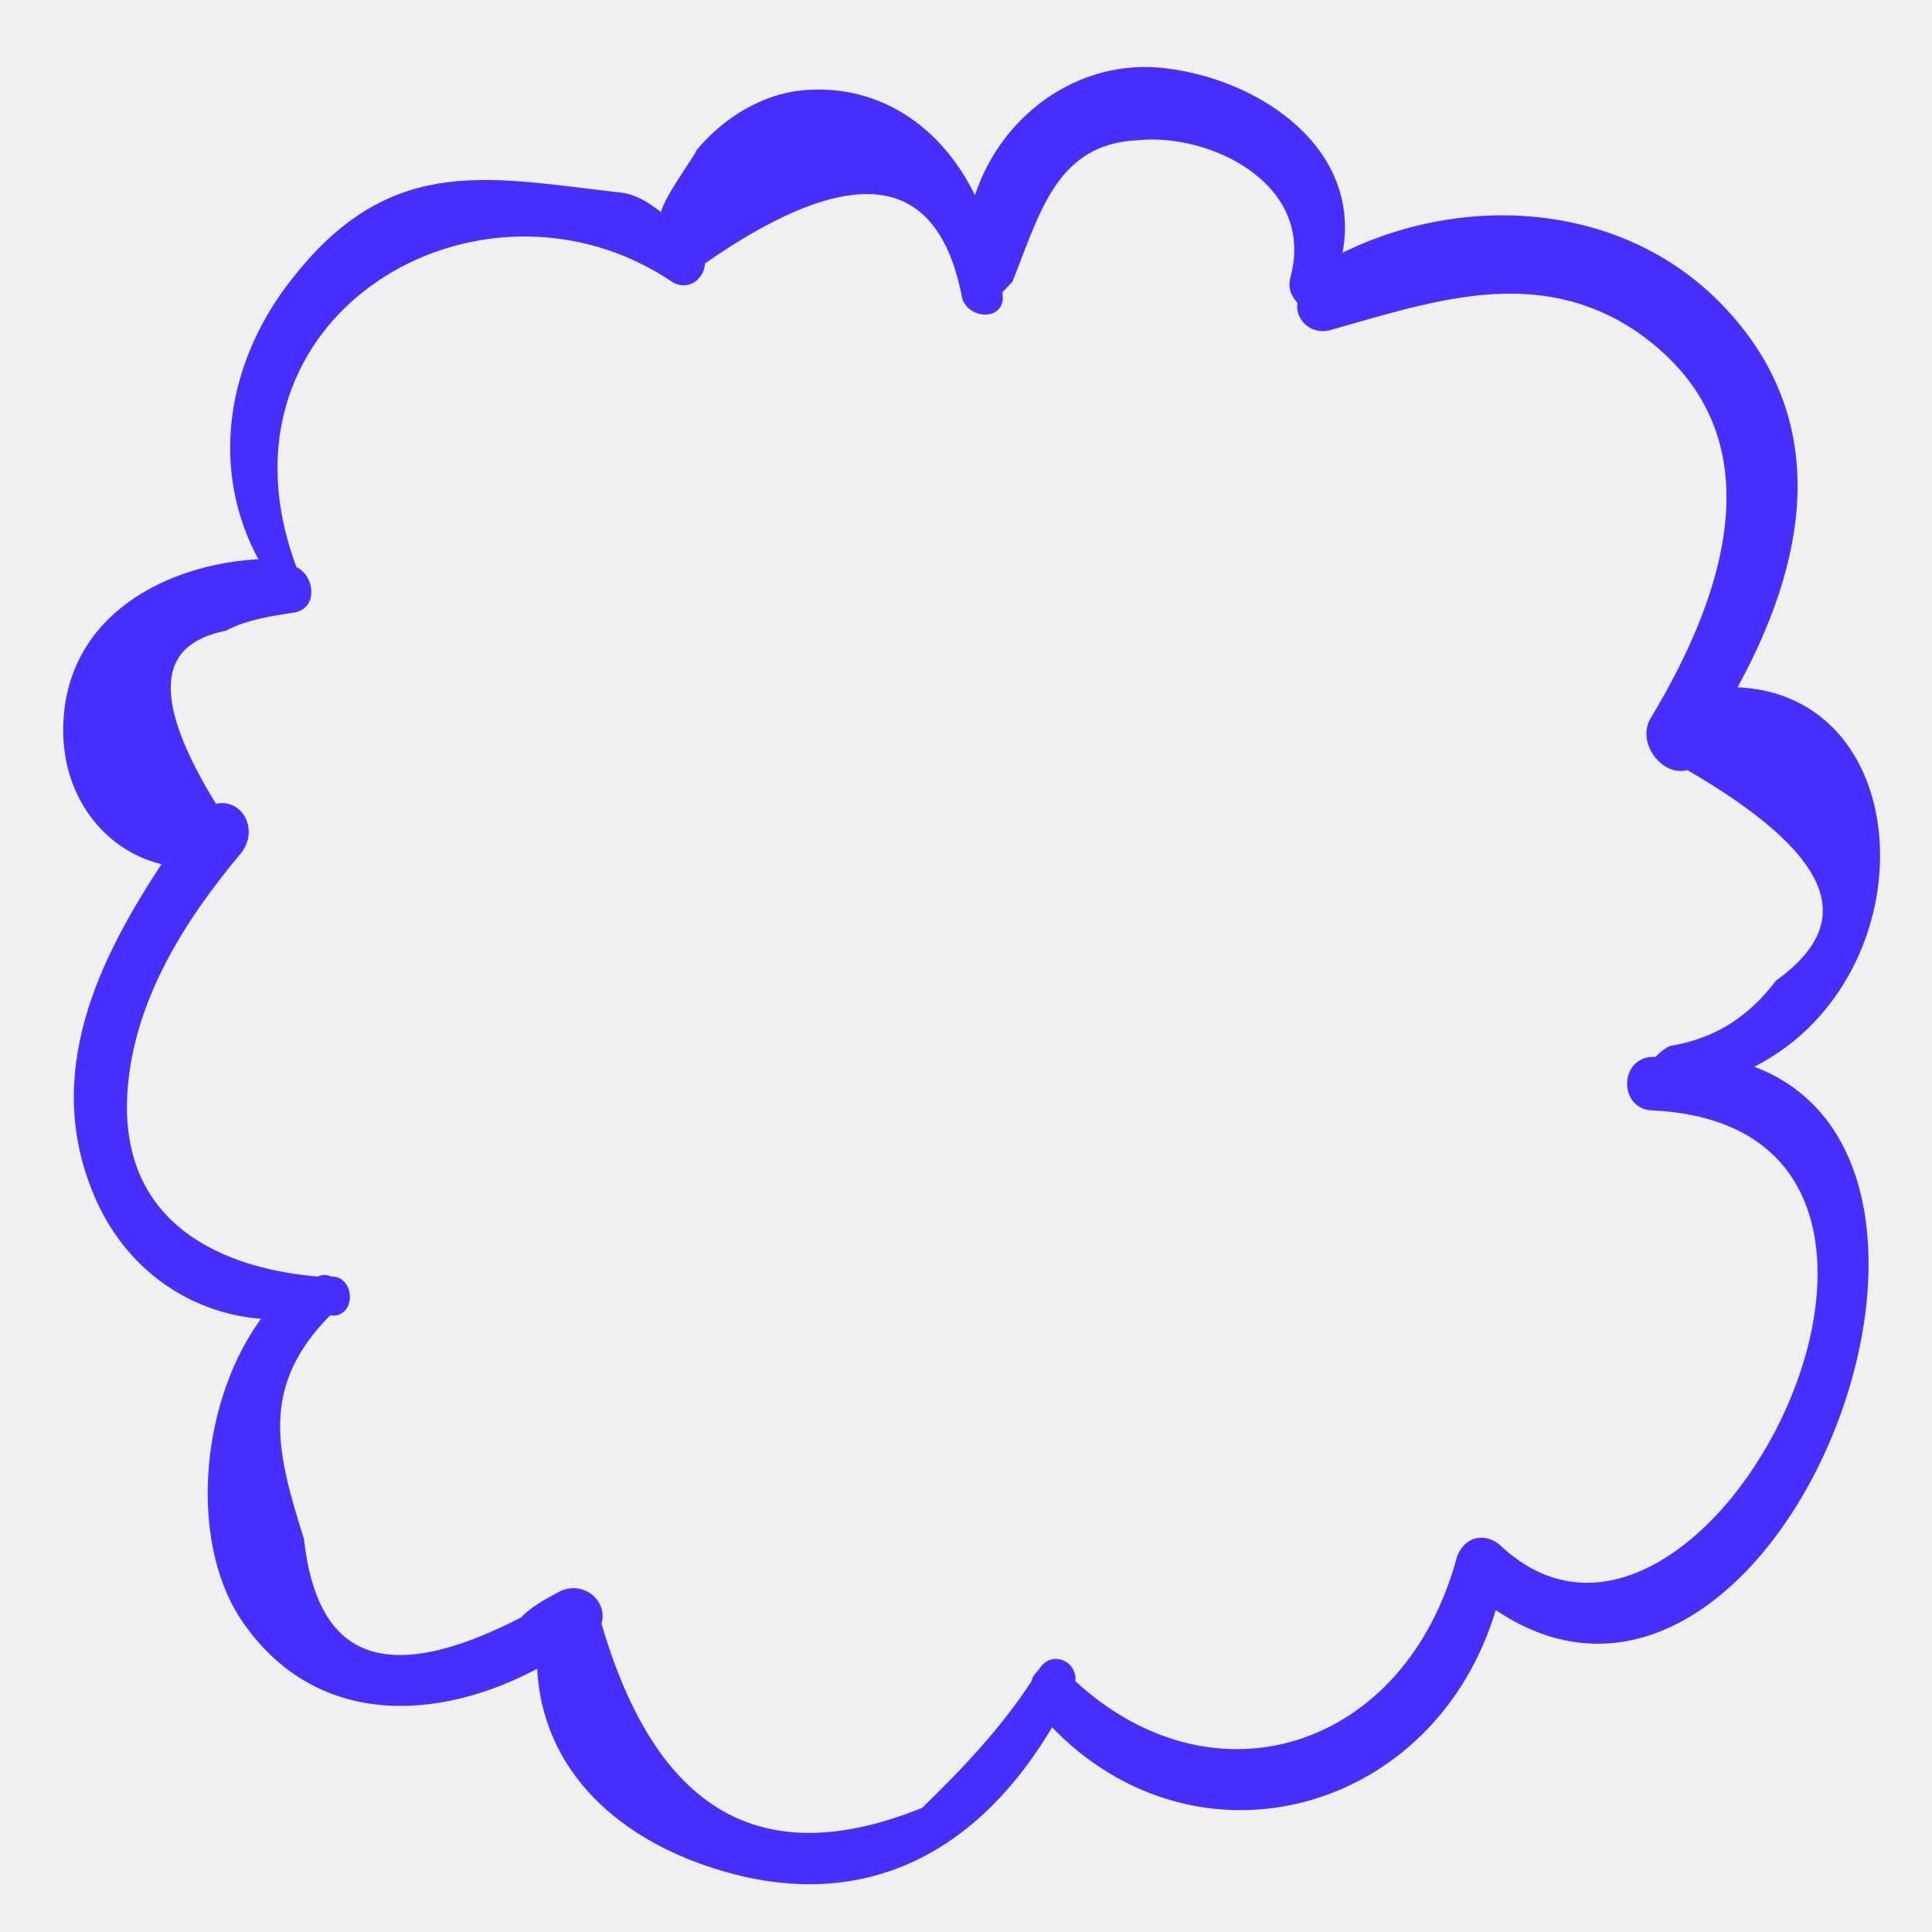
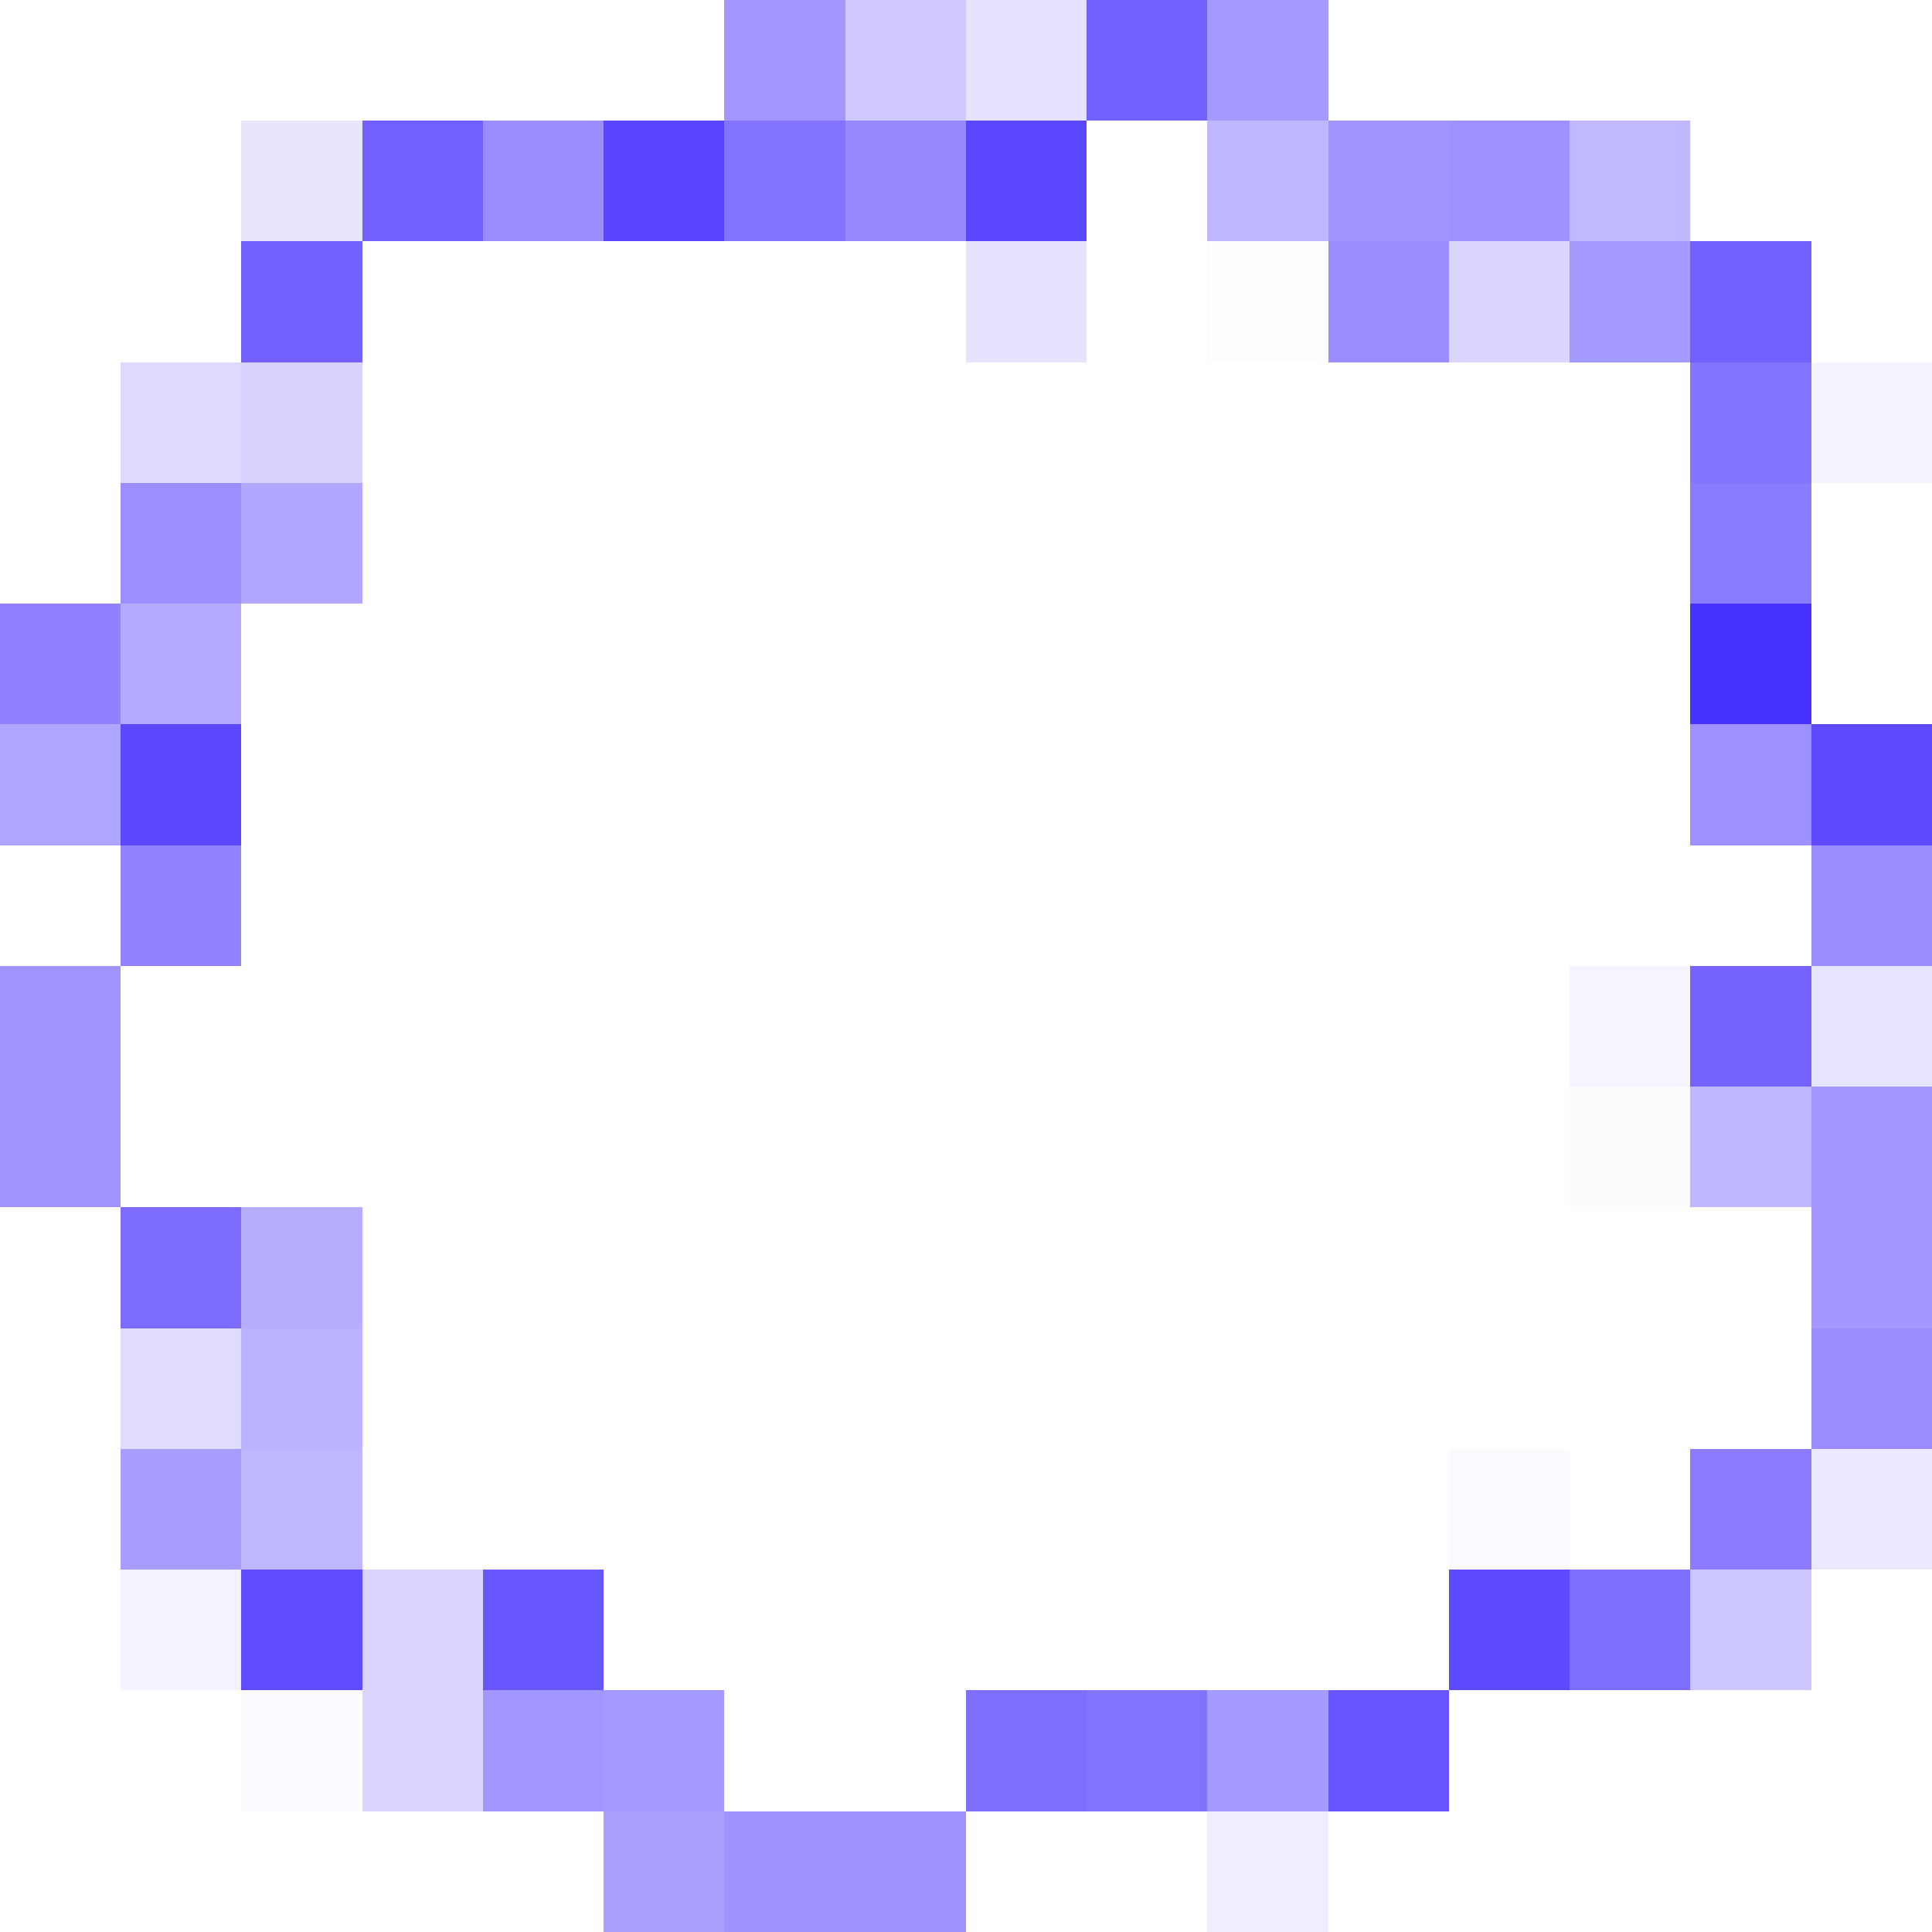
- <svg xmlns="http://www.w3.org/2000/svg" version="1.1" id="Capa_1" x="0px" y="0px" width="16" height="16" viewBox="0 0 16 16" xml:space="preserve">
-   <defs id="defs53" />
-   <g id="g9" transform="matrix(0.04679398,0,0,0.04954567,0.2791634,0.5795745)" style="stroke:#4730ff;stroke-opacity:1;fill:#4730ff;fill-opacity:1">
-     <path id="path11" d="M 303.149,166.686 C 334.973,152.61 333.75,104.262 300.703,103.65 312.942,82.842 318.451,58.974 298.256,39.39 280.508,22.254 252.356,21.03 230.936,31.434 235.219,13.686 216.86,2.058 200.334,0.222 185.035,-1.614 170.959,8.178 166.675,22.254 161.167,10.626 150.151,2.67 136.075,3.894 c -6.732,0.612 -13.464,4.284 -18.36,9.792 0,0.612 -7.344,9.792 -6.12,11.016 -1.224,-0.612 -3.672,-3.06 -7.344,-3.672 C 80.995,18.582 63.859,14.298 46.723,34.494 34.483,48.57 31.423,66.93 40.603,82.23 24.078,82.842 5.718,91.41 5.718,110.382 c 0,11.628 7.956,20.196 17.748,22.032 -11.628,16.524 -21.42,35.496 -12.24,55.692 5.508,12.239 17.136,19.584 29.988,20.195 -11.016,13.465 -13.464,36.722 -4.284,50.186 12.852,18.358 34.884,17.136 52.632,7.956 0.612,17.748 14.688,29.376 33.048,34.271 25.092,6.732 44.676,-3.672 57.528,-24.479 25.705,25.704 67.931,14.688 78.335,-19.584 48.348,31.822 93.637,-74.666 44.676,-89.965 z m -44.064,80.171 c -2.447,-1.836 -5.508,-1.226 -6.73,1.836 -9.18,32.436 -43.453,42.84 -68.544,20.808 0.612,-3.06 -3.672,-4.896 -5.508,-1.836 l 0,0 c -0.612,0.612 -1.224,1.224 -1.224,1.836 -5.508,7.956 -12.24,14.688 -19.584,21.42 -28.764,11.018 -47.736,0.612 -57.528,-31.212 1.224,-3.672 -3.06,-6.73 -6.732,-4.896 -2.448,1.224 -4.896,2.446 -6.732,4.283 -23.868,11.628 -36.72,7.345 -39.168,-13.465 -4.896,-14.688 -7.956,-25.704 4.896,-37.942 0.612,0 0.612,0 1.224,0 3.06,-0.612 2.448,-5.509 -0.612,-5.509 l 0,0 c -0.612,0 -1.224,-0.611 -2.448,0 -16.524,-1.225 -36.108,-8.567 -34.272,-31.823 1.224,-15.3 10.404,-28.764 20.196,-39.78 3.06,-3.672 0,-8.568 -4.284,-7.344 -11.628,-17.748 -11.016,-27.54 1.836,-29.988 3.672,-1.836 7.956,-2.448 12.24,-3.06 3.672,-0.612 3.06,-5.508 0,-6.732 -17.136,-42.84 33.048,-70.38 67.32,-48.348 2.448,1.224 4.896,-0.612 4.896,-3.06 26.928,-17.748 42.228,-15.3 46.512,6.12 1.224,3.06 6.732,3.06 6.12,-0.612 0,0 0,0 0,-0.612 0.612,-0.612 1.224,-1.224 1.836,-1.836 4.896,-11.628 7.956,-23.256 22.644,-23.868 12.852,-1.224 31.825,7.344 27.54,23.256 -0.61,1.836 0,3.06 1.226,4.284 -0.611,2.448 1.836,4.896 4.896,4.284 18.359,-4.896 36.719,-11.016 54.467,0 25.705,16.524 17.138,43.452 3.062,65.484 -2.447,3.672 1.836,9.18 6.119,7.956 25.705,14.076 31.213,25.704 15.912,36.108 -4.896,6.12 -11.017,9.792 -18.972,11.016 -1.225,0.612 -1.836,1.224 -2.449,1.836 0,0 0,0 -0.61,0 -5.508,0 -5.508,7.956 0,7.956 64.256,3.061 9.176,106.488 -27.545,73.44 z" style="stroke:#4730ff;stroke-opacity:1;fill:#4730ff;fill-opacity:1" />
-     <path id="path13" d="m 118.326,14.297 0,0 0,0 z" style="stroke:#4730ff;stroke-opacity:1;fill:#4730ff;fill-opacity:1" />
+ <svg xmlns="http://www.w3.org/2000/svg" width="16" height="16" viewBox="0 0 16 16" role="img" aria-labelledby="dOpinionInner-title">
+   <g shape-rendering="crispEdges">
+     <rect x="0" y="0" width="6" height="1" fill="#ffffff" />
+     <rect x="6" y="0" width="1" height="1" fill="#a397ff" />
+     <rect x="7" y="0" width="1" height="1" fill="#cfc9ff" />
+     <rect x="8" y="0" width="1" height="1" fill="#e6e3ff" />
+     <rect x="9" y="0" width="1" height="1" fill="#7260ff" />
+     <rect x="10" y="0" width="1" height="1" fill="#a59aff" />
+     <rect x="11" y="0" width="5" height="1" fill="#ffffff" />
+     <rect x="0" y="1" width="2" height="2" fill="#ffffff" />
+     <rect x="2" y="1" width="1" height="1" fill="#e8e5ff" />
+     <rect x="3" y="1" width="1" height="1" fill="#715fff" />
+     <rect x="4" y="1" width="1" height="1" fill="#9a8dff" />
+     <rect x="5" y="1" width="1" height="1" fill="#5945ff" />
+     <rect x="6" y="1" width="1" height="1" fill="#8374ff" />
+     <rect x="7" y="1" width="1" height="1" fill="#9689ff" />
+     <rect x="8" y="1" width="1" height="1" fill="#5b47ff" />
+     <rect x="9" y="1" width="1" height="2" fill="#ffffff" />
+     <rect x="10" y="1" width="1" height="1" fill="#bfb7ff" />
+     <rect x="11" y="1" width="1" height="1" fill="#a095ff" />
+     <rect x="12" y="1" width="1" height="1" fill="#9d91ff" />
+     <rect x="13" y="1" width="1" height="1" fill="#c1b9ff" />
+     <rect x="14" y="1" width="2" height="1" fill="#ffffff" />
+     <rect x="2" y="2" width="1" height="1" fill="#7260ff" />
+     <rect x="3" y="2" width="5" height="1" fill="#ffffff" />
+     <rect x="8" y="2" width="1" height="1" fill="#e6e3ff" />
+     <rect x="10" y="2" width="1" height="1" fill="#fdfdff" />
+     <rect x="11" y="2" width="1" height="1" fill="#9a8dff" />
+     <rect x="12" y="2" width="1" height="1" fill="#dad6ff" />
+     <rect x="13" y="2" width="1" height="1" fill="#a59aff" />
+     <rect x="14" y="2" width="1" height="1" fill="#7261ff" />
+     <rect x="15" y="2" width="1" height="1" fill="#ffffff" />
+     <rect x="0" y="3" width="1" height="2" fill="#ffffff" />
+     <rect x="1" y="3" width="1" height="1" fill="#ddd9ff" />
+     <rect x="2" y="3" width="1" height="1" fill="#d7d2ff" />
+     <rect x="3" y="3" width="11" height="2" fill="#ffffff" />
+     <rect x="14" y="3" width="1" height="1" fill="#8374ff" />
+     <rect x="15" y="3" width="1" height="1" fill="#f5f3ff" />
+     <rect x="1" y="4" width="1" height="1" fill="#9b8eff" />
+     <rect x="2" y="4" width="1" height="1" fill="#b1a7ff" />
+     <rect x="14" y="4" width="1" height="1" fill="#8a7cff" />
+     <rect x="15" y="4" width="1" height="2" fill="#ffffff" />
+     <rect x="0" y="5" width="1" height="1" fill="#9082ff" />
+     <rect x="1" y="5" width="1" height="1" fill="#b4abff" />
+     <rect x="2" y="5" width="12" height="2" fill="#ffffff" />
+     <rect x="14" y="5" width="1" height="1" fill="#4832ff" />
+     <rect x="0" y="6" width="1" height="1" fill="#aea5ff" />
+     <rect x="1" y="6" width="1" height="1" fill="#5c48ff" />
+     <rect x="14" y="6" width="1" height="1" fill="#9d91ff" />
+     <rect x="15" y="6" width="1" height="1" fill="#5f4bff" />
+     <rect x="0" y="7" width="1" height="1" fill="#ffffff" />
+     <rect x="1" y="7" width="1" height="1" fill="#9183ff" />
+     <rect x="2" y="7" width="13" height="1" fill="#ffffff" />
+     <rect x="15" y="7" width="1" height="1" fill="#998cff" />
+     <rect x="0" y="8" width="1" height="2" fill="#a094ff" />
+     <rect x="1" y="8" width="12" height="2" fill="#ffffff" />
+     <rect x="13" y="8" width="1" height="1" fill="#f6f5ff" />
+     <rect x="14" y="8" width="1" height="1" fill="#7463ff" />
+     <rect x="15" y="8" width="1" height="1" fill="#e7e4ff" />
+     <rect x="13" y="9" width="1" height="1" fill="#fcfcff" />
+     <rect x="14" y="9" width="1" height="1" fill="#bfb7ff" />
+     <rect x="15" y="9" width="1" height="1" fill="#a297ff" />
+     <rect x="0" y="10" width="1" height="4" fill="#ffffff" />
+     <rect x="1" y="10" width="1" height="1" fill="#7d6dff" />
+     <rect x="2" y="10" width="1" height="1" fill="#b6adff" />
+     <rect x="3" y="10" width="12" height="2" fill="#ffffff" />
+     <rect x="15" y="10" width="1" height="1" fill="#a498ff" />
+     <rect x="1" y="11" width="1" height="1" fill="#e0dcff" />
+     <rect x="2" y="11" width="1" height="1" fill="#bbb3ff" />
+     <rect x="15" y="11" width="1" height="1" fill="#998dff" />
+     <rect x="1" y="12" width="1" height="1" fill="#a79cff" />
+     <rect x="2" y="12" width="1" height="1" fill="#c0b8ff" />
+     <rect x="3" y="12" width="9" height="1" fill="#ffffff" />
+     <rect x="12" y="12" width="1" height="1" fill="#fafaff" />
+     <rect x="13" y="12" width="1" height="1" fill="#ffffff" />
+     <rect x="14" y="12" width="1" height="1" fill="#8a7bff" />
+     <rect x="15" y="12" width="1" height="1" fill="#ebe8ff" />
+     <rect x="1" y="13" width="1" height="1" fill="#f3f2ff" />
+     <rect x="2" y="13" width="1" height="1" fill="#604cff" />
+     <rect x="3" y="13" width="1" height="1" fill="#dad5ff" />
+     <rect x="4" y="13" width="1" height="1" fill="#6856ff" />
+     <rect x="5" y="13" width="7" height="1" fill="#ffffff" />
+     <rect x="12" y="13" width="1" height="1" fill="#5d49ff" />
+     <rect x="13" y="13" width="1" height="1" fill="#7f6fff" />
+     <rect x="14" y="13" width="1" height="1" fill="#ccc6ff" />
+     <rect x="15" y="13" width="1" height="1" fill="#ffffff" />
+     <rect x="0" y="14" width="2" height="1" fill="#ffffff" />
+     <rect x="2" y="14" width="1" height="1" fill="#fcfbff" />
+     <rect x="3" y="14" width="1" height="1" fill="#d9d5ff" />
+     <rect x="4" y="14" width="1" height="1" fill="#a297ff" />
+     <rect x="5" y="14" width="1" height="1" fill="#a499ff" />
+     <rect x="6" y="14" width="2" height="1" fill="#ffffff" />
+     <rect x="8" y="14" width="1" height="1" fill="#7f6fff" />
+     <rect x="9" y="14" width="1" height="1" fill="#8374ff" />
+     <rect x="10" y="14" width="1" height="1" fill="#a59aff" />
+     <rect x="11" y="14" width="1" height="1" fill="#6855ff" />
+     <rect x="12" y="14" width="4" height="1" fill="#ffffff" />
+     <rect x="0" y="15" width="5" height="1" fill="#ffffff" />
+     <rect x="5" y="15" width="1" height="1" fill="#aa9fff" />
+     <rect x="6" y="15" width="1" height="1" fill="#9f94ff" />
+     <rect x="7" y="15" width="1" height="1" fill="#9e92ff" />
+     <rect x="8" y="15" width="2" height="1" fill="#ffffff" />
+     <rect x="10" y="15" width="1" height="1" fill="#efedff" />
+     <rect x="11" y="15" width="5" height="1" fill="#ffffff" />
  </g>
-   <g id="g21" transform="translate(0,-378.479)" />
-   <g id="g23" transform="translate(0,-378.479)" />
-   <g id="g25" transform="translate(0,-378.479)" />
-   <g id="g27" transform="translate(0,-378.479)" />
-   <g id="g29" transform="translate(0,-378.479)" />
-   <g id="g31" transform="translate(0,-378.479)" />
-   <g id="g33" transform="translate(0,-378.479)" />
-   <g id="g35" transform="translate(0,-378.479)" />
-   <g id="g37" transform="translate(0,-378.479)" />
-   <g id="g39" transform="translate(0,-378.479)" />
-   <g id="g41" transform="translate(0,-378.479)" />
-   <g id="g43" transform="translate(0,-378.479)" />
-   <g id="g45" transform="translate(0,-378.479)" />
-   <g id="g47" transform="translate(0,-378.479)" />
-   <g id="g49" transform="translate(0,-378.479)" />
</svg>
